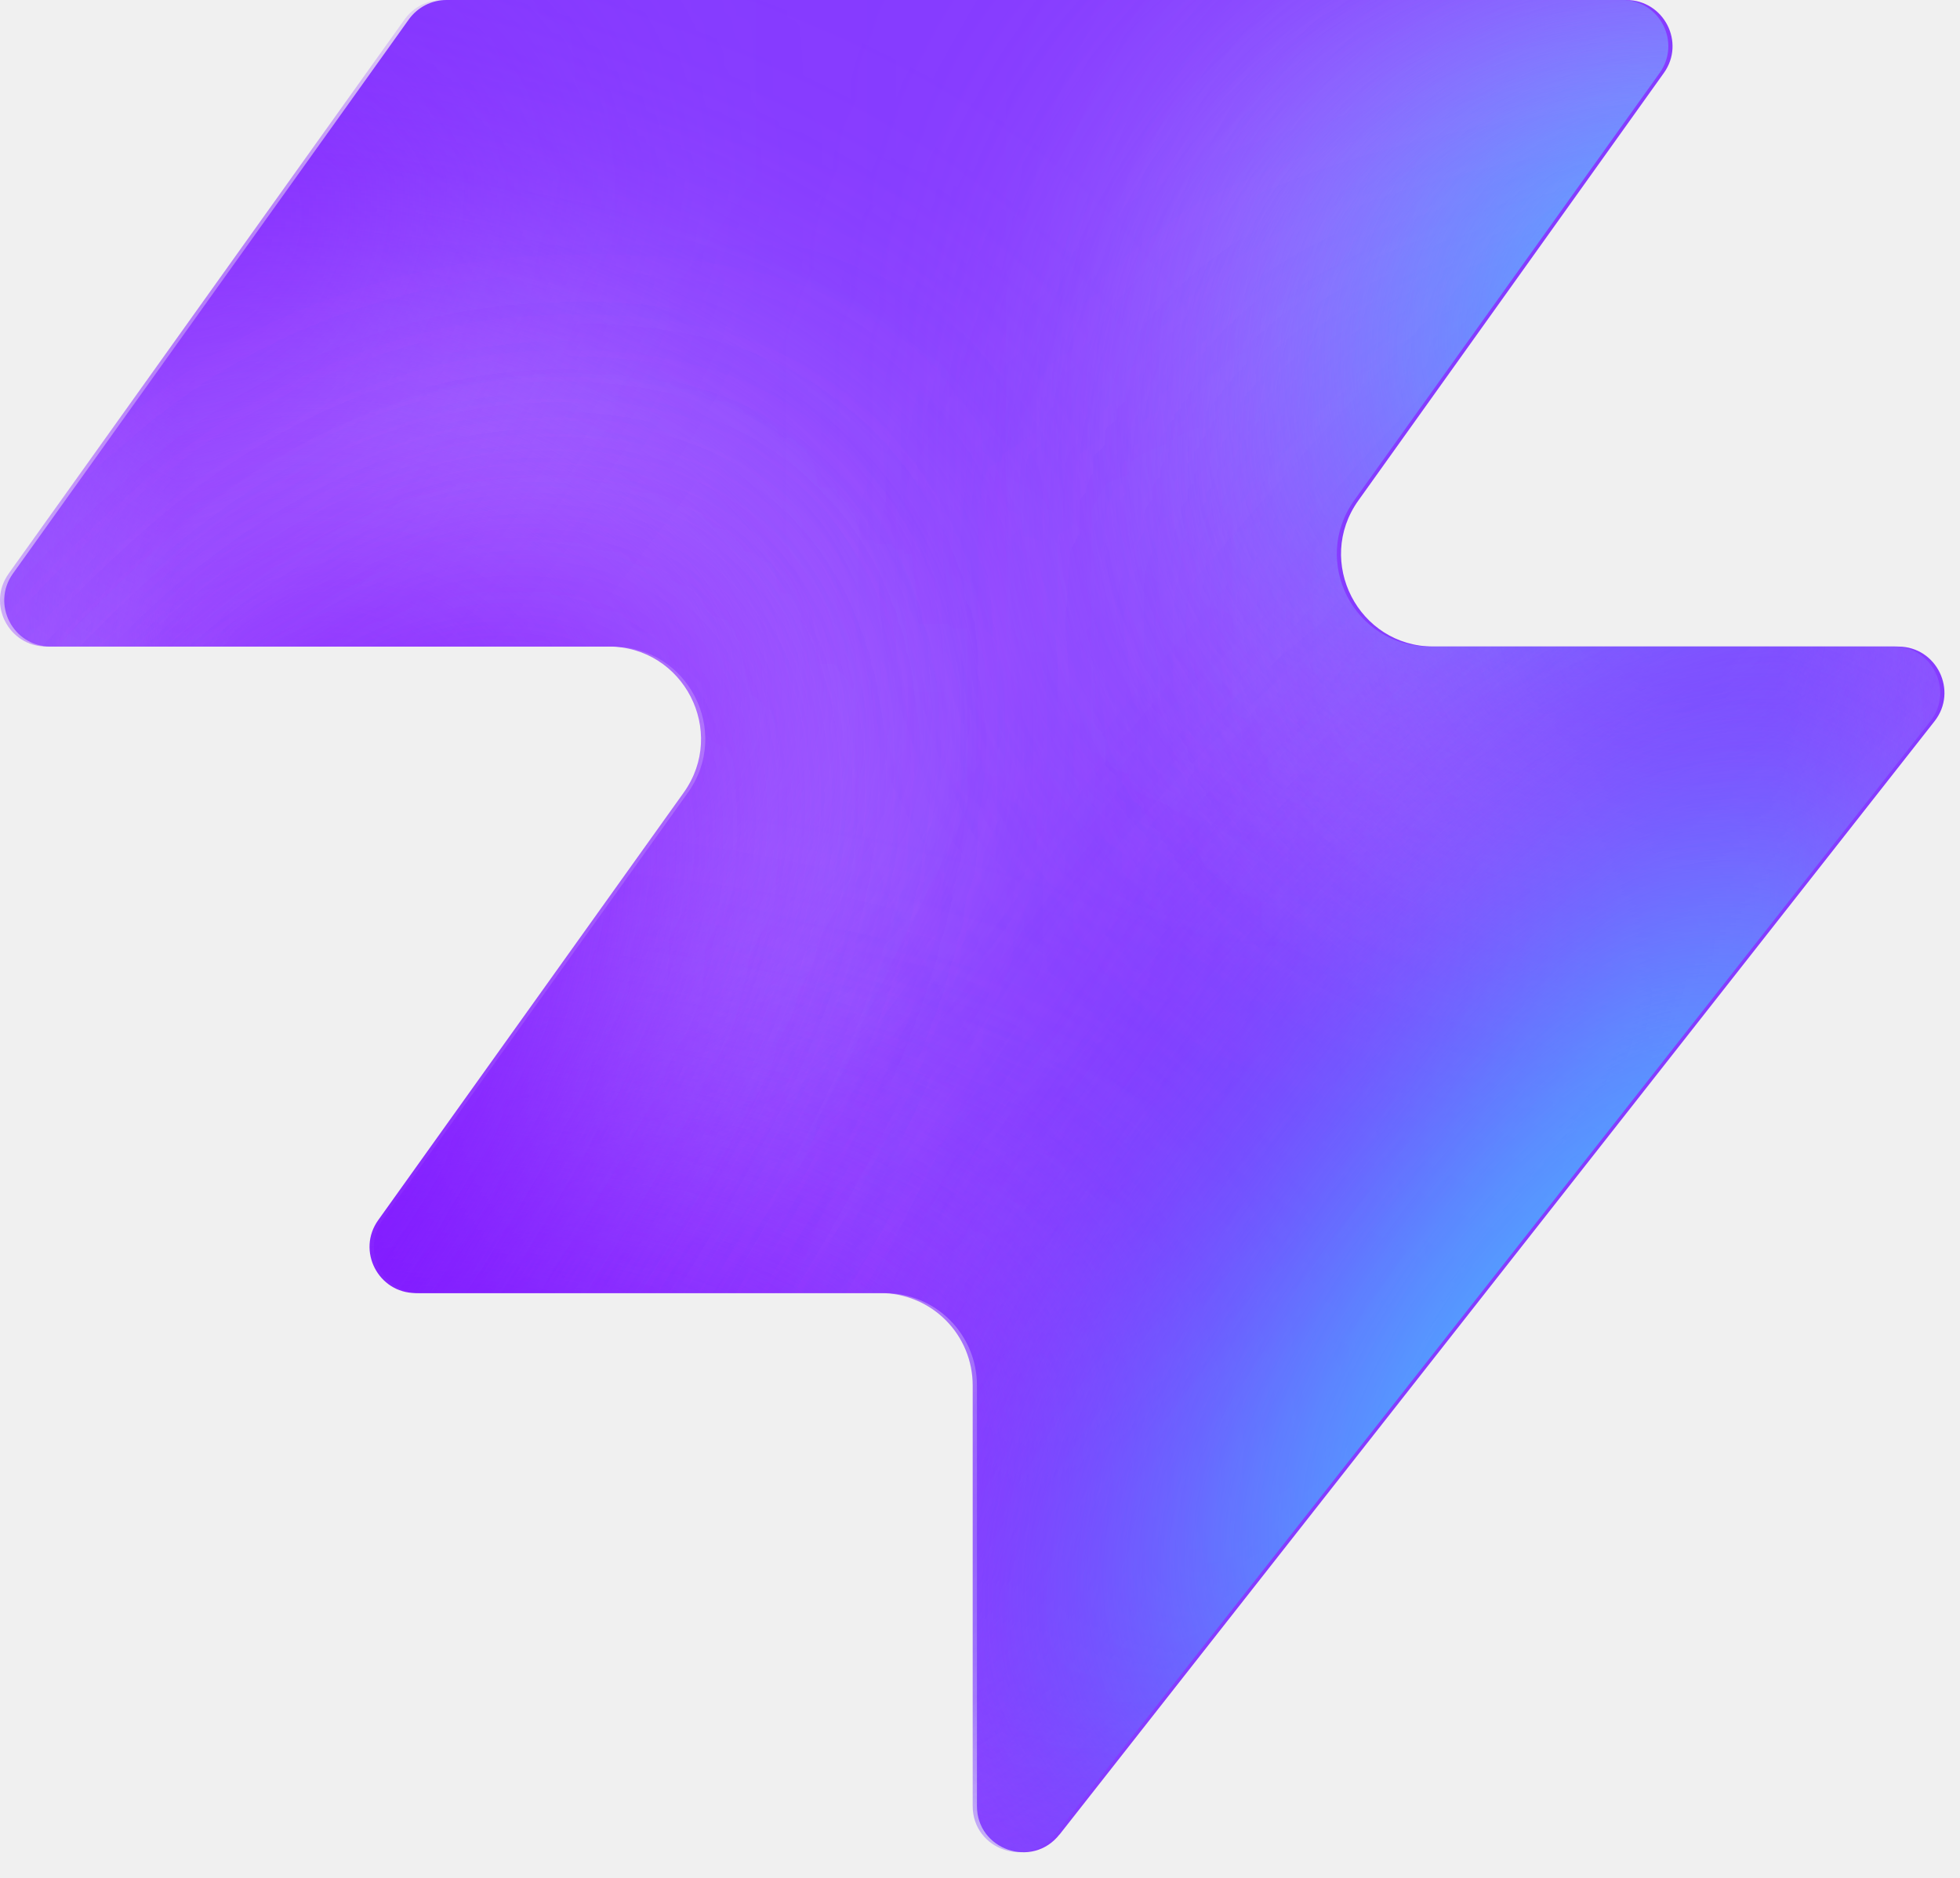
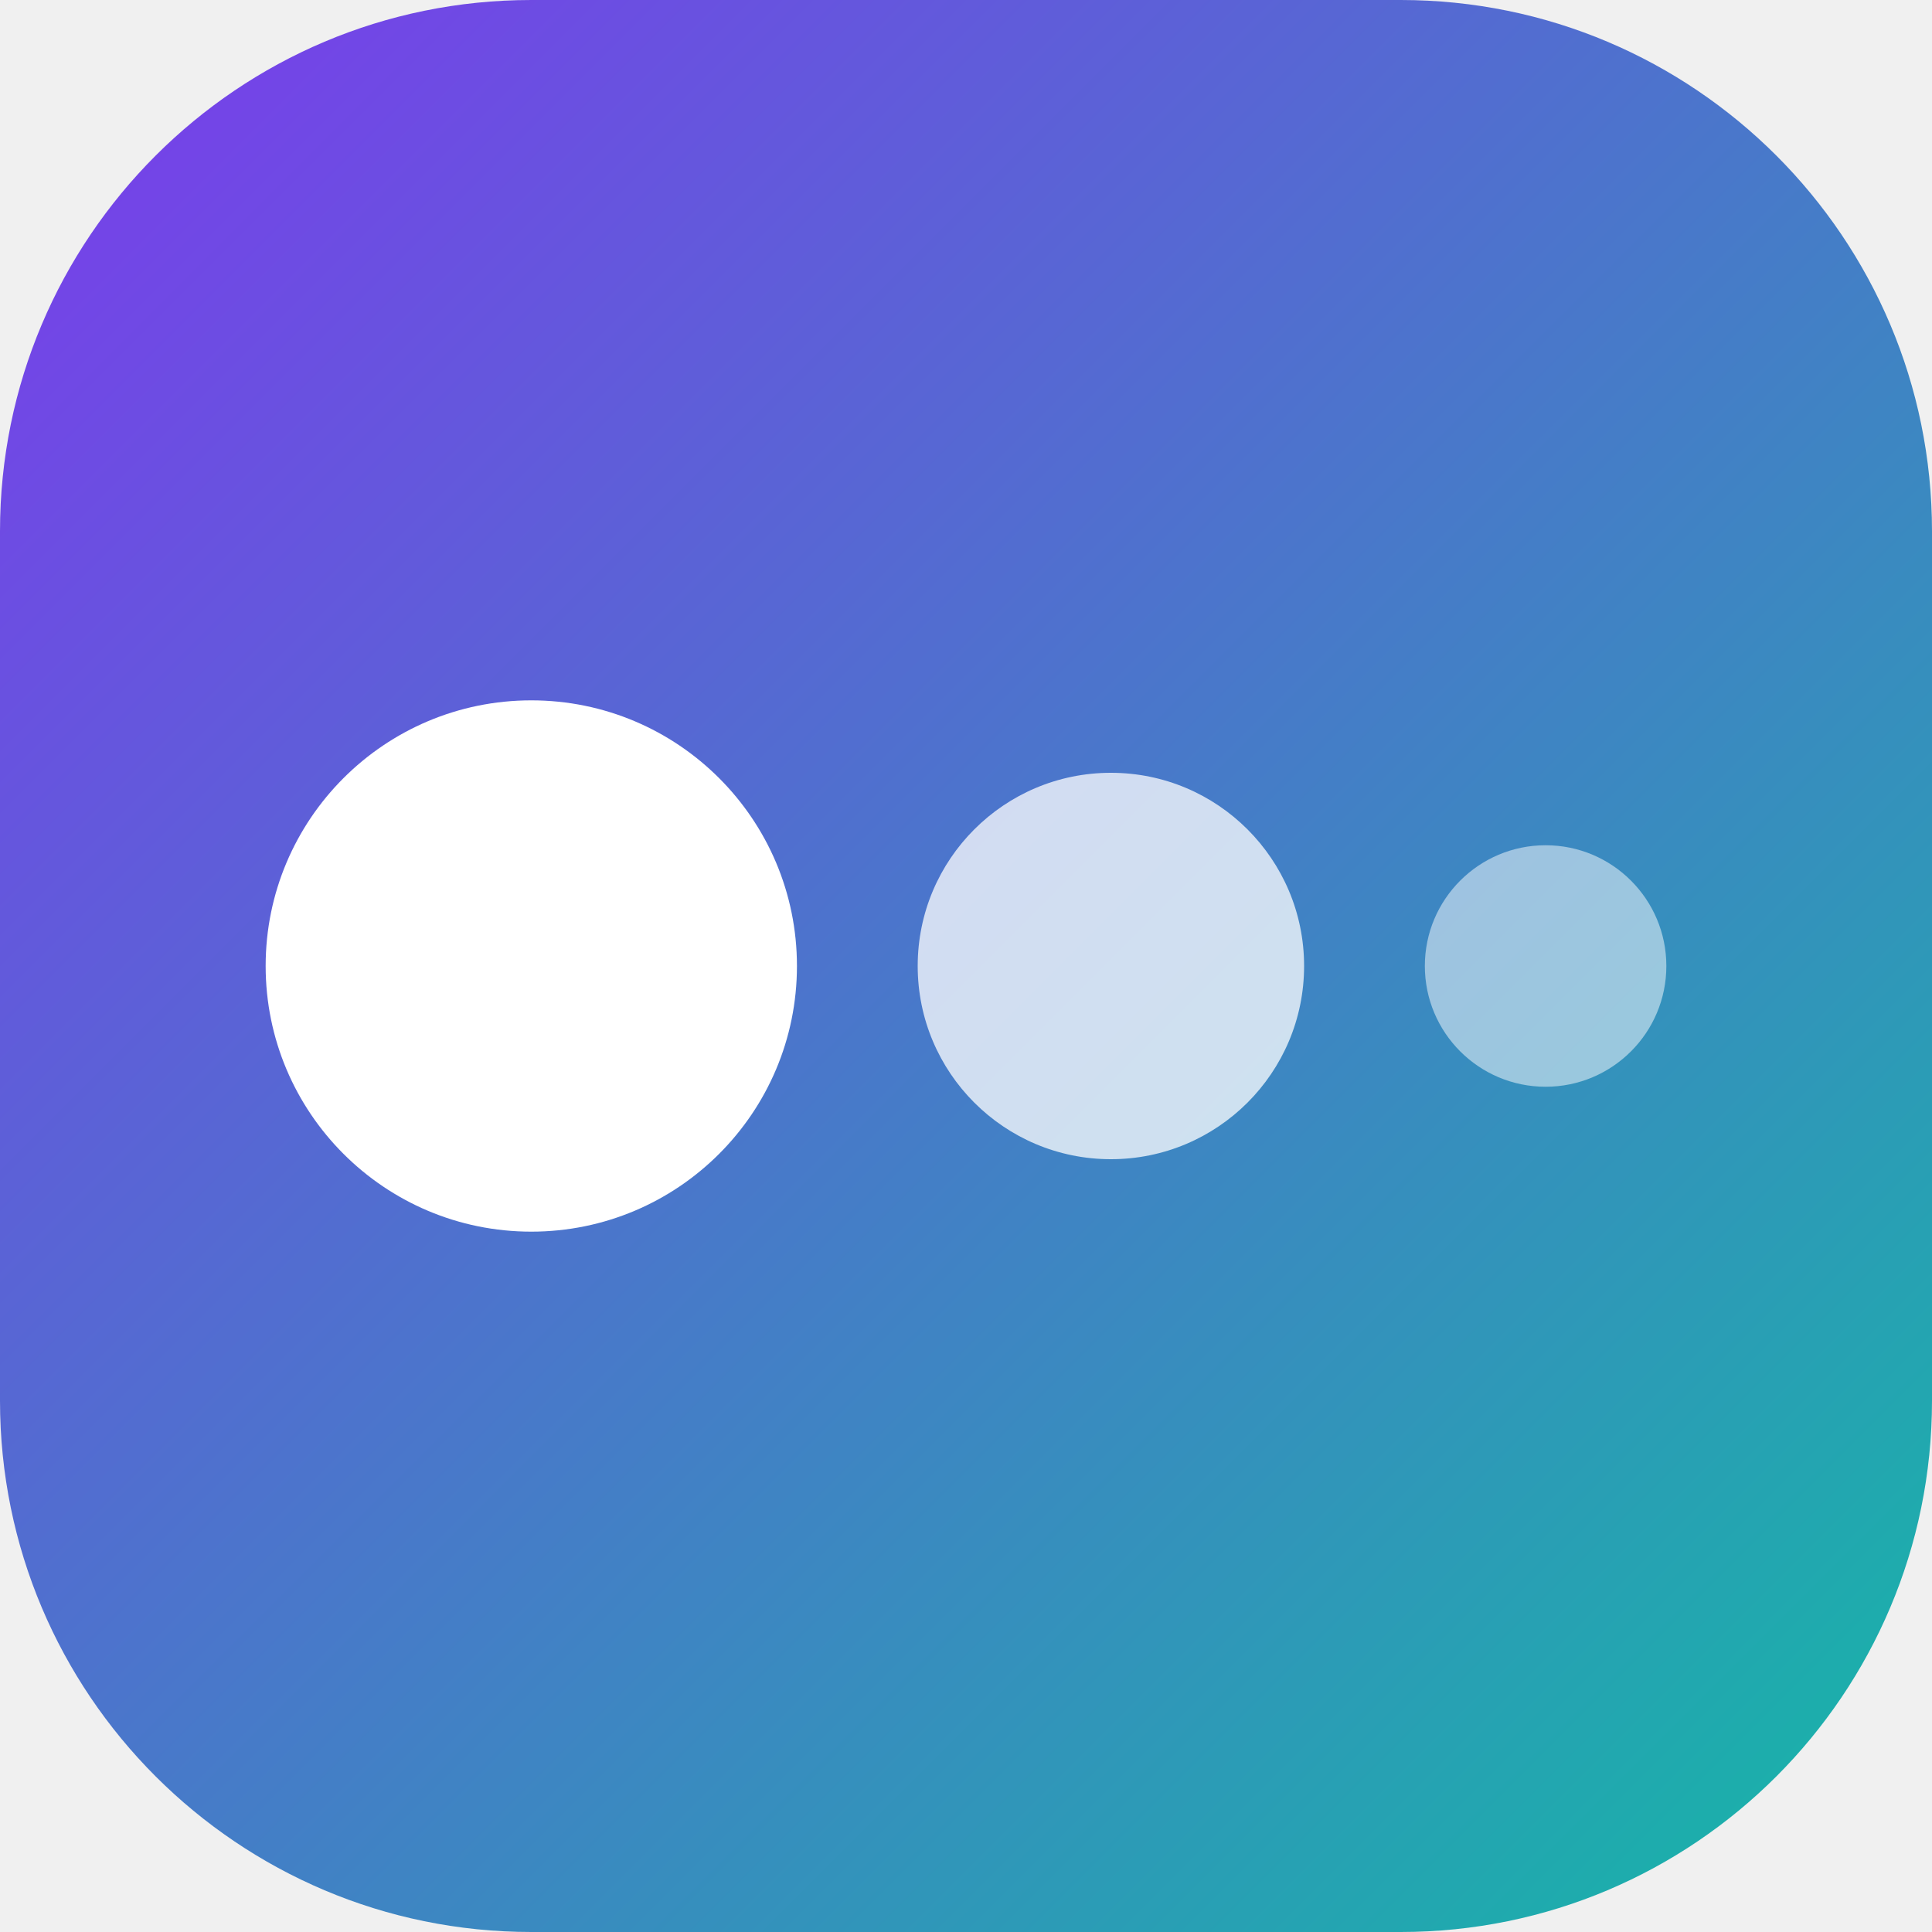
- <svg xmlns="http://www.w3.org/2000/svg" width="48" height="46" fill="none" viewBox="0 0 48 46">
-   <path fill="#863bff" d="M25.946 44.938c-.664.845-2.021.375-2.021-.698V33.937a2.26 2.26 0 0 0-2.262-2.262H10.287c-.92 0-1.456-1.04-.92-1.788l7.48-10.471c1.07-1.497 0-3.578-1.842-3.578H1.237c-.92 0-1.456-1.04-.92-1.788L10.013.474c.214-.297.556-.474.92-.474h28.894c.92 0 1.456 1.04.92 1.788l-7.48 10.471c-1.07 1.498 0 3.579 1.842 3.579h11.377c.943 0 1.473 1.088.89 1.83L25.947 44.94z" style="fill:#863bff;fill:color(display-p3 .525 .23 1);fill-opacity:1" />
-   <mask id="a" width="48" height="46" x="0" y="0" maskUnits="userSpaceOnUse" style="mask-type:alpha">
-     <path fill="#000" d="M25.842 44.938c-.664.844-2.021.375-2.021-.698V33.937a2.26 2.26 0 0 0-2.262-2.262H10.183c-.92 0-1.456-1.04-.92-1.788l7.48-10.471c1.07-1.498 0-3.579-1.842-3.579H1.133c-.92 0-1.456-1.04-.92-1.787L9.91.473c.214-.297.556-.474.92-.474h28.894c.92 0 1.456 1.04.92 1.788l-7.48 10.471c-1.07 1.498 0 3.578 1.842 3.578h11.377c.943 0 1.473 1.088.89 1.832L25.843 44.94z" style="fill:#000;fill-opacity:1" />
-   </mask>
-   <g mask="url(#a)">
-     <g filter="url(#b)">
-       <ellipse cx="5.508" cy="14.704" fill="#ede6ff" rx="5.508" ry="14.704" style="fill:#ede6ff;fill:color(display-p3 .927 .903 1);fill-opacity:1" transform="matrix(.00324 1 1 -.00324 -4.47 31.516)" />
-     </g>
-     <g filter="url(#c)">
-       <ellipse cx="10.399" cy="29.851" fill="#ede6ff" rx="10.399" ry="29.851" style="fill:#ede6ff;fill:color(display-p3 .927 .903 1);fill-opacity:1" transform="matrix(.00324 1 1 -.00324 -39.328 7.883)" />
-     </g>
-     <g filter="url(#d)">
-       <ellipse cx="5.508" cy="30.487" fill="#7e14ff" rx="5.508" ry="30.487" style="fill:#7e14ff;fill:color(display-p3 .492 .077 1);fill-opacity:1" transform="rotate(89.814 -25.913 -14.639)scale(1 -1)" />
-     </g>
-     <g filter="url(#e)">
-       <ellipse cx="5.508" cy="30.599" fill="#7e14ff" rx="5.508" ry="30.599" style="fill:#7e14ff;fill:color(display-p3 .492 .077 1);fill-opacity:1" transform="rotate(89.814 -32.644 -3.334)scale(1 -1)" />
-     </g>
-     <g filter="url(#f)">
-       <ellipse cx="5.508" cy="30.599" fill="#7e14ff" rx="5.508" ry="30.599" style="fill:#7e14ff;fill:color(display-p3 .492 .077 1);fill-opacity:1" transform="matrix(.00324 1 1 -.00324 -34.34 30.47)" />
-     </g>
-     <g filter="url(#g)">
-       <ellipse cx="14.072" cy="22.078" fill="#ede6ff" rx="14.072" ry="22.078" style="fill:#ede6ff;fill:color(display-p3 .927 .903 1);fill-opacity:1" transform="rotate(93.35 24.506 48.493)scale(-1 1)" />
-     </g>
-     <g filter="url(#h)">
-       <ellipse cx="3.47" cy="21.501" fill="#7e14ff" rx="3.47" ry="21.501" style="fill:#7e14ff;fill:color(display-p3 .492 .077 1);fill-opacity:1" transform="rotate(89.009 28.708 47.59)scale(-1 1)" />
-     </g>
-     <g filter="url(#i)">
-       <ellipse cx="3.47" cy="21.501" fill="#7e14ff" rx="3.47" ry="21.501" style="fill:#7e14ff;fill:color(display-p3 .492 .077 1);fill-opacity:1" transform="rotate(89.009 28.708 47.59)scale(-1 1)" />
-     </g>
-     <g filter="url(#j)">
-       <ellipse cx=".387" cy="8.972" fill="#7e14ff" rx="4.407" ry="29.108" style="fill:#7e14ff;fill:color(display-p3 .492 .077 1);fill-opacity:1" transform="rotate(39.51 .387 8.972)" />
-     </g>
-     <g filter="url(#k)">
-       <ellipse cx="47.523" cy="-6.092" fill="#7e14ff" rx="4.407" ry="29.108" style="fill:#7e14ff;fill:color(display-p3 .492 .077 1);fill-opacity:1" transform="rotate(37.892 47.523 -6.092)" />
-     </g>
-     <g filter="url(#l)">
-       <ellipse cx="41.412" cy="6.333" fill="#47bfff" rx="5.971" ry="9.665" style="fill:#47bfff;fill:color(display-p3 .28 .748 1);fill-opacity:1" transform="rotate(37.892 41.412 6.333)" />
-     </g>
-     <g filter="url(#m)">
-       <ellipse cx="-1.879" cy="38.332" fill="#7e14ff" rx="4.407" ry="29.108" style="fill:#7e14ff;fill:color(display-p3 .492 .077 1);fill-opacity:1" transform="rotate(37.892 -1.88 38.332)" />
-     </g>
-     <g filter="url(#n)">
-       <ellipse cx="-1.879" cy="38.332" fill="#7e14ff" rx="4.407" ry="29.108" style="fill:#7e14ff;fill:color(display-p3 .492 .077 1);fill-opacity:1" transform="rotate(37.892 -1.88 38.332)" />
-     </g>
-     <g filter="url(#o)">
-       <ellipse cx="35.651" cy="29.907" fill="#7e14ff" rx="4.407" ry="29.108" style="fill:#7e14ff;fill:color(display-p3 .492 .077 1);fill-opacity:1" transform="rotate(37.892 35.651 29.907)" />
-     </g>
-     <g filter="url(#p)">
-       <ellipse cx="38.418" cy="32.4" fill="#47bfff" rx="5.971" ry="15.297" style="fill:#47bfff;fill:color(display-p3 .28 .748 1);fill-opacity:1" transform="rotate(37.892 38.418 32.4)" />
-     </g>
-   </g>
+ <svg xmlns="http://www.w3.org/2000/svg" viewBox="0 0 40 40">
  <defs>
-     <filter id="b" width="60.045" height="41.654" x="-19.77" y="16.149" color-interpolation-filters="sRGB" filterUnits="userSpaceOnUse">
-       <feFlood flood-opacity="0" result="BackgroundImageFix" />
-       <feBlend in="SourceGraphic" in2="BackgroundImageFix" result="shape" />
-       <feGaussianBlur result="effect1_foregroundBlur_2002_17158" stdDeviation="7.659" />
-     </filter>
-     <filter id="c" width="90.34" height="51.437" x="-54.613" y="-7.533" color-interpolation-filters="sRGB" filterUnits="userSpaceOnUse">
-       <feFlood flood-opacity="0" result="BackgroundImageFix" />
-       <feBlend in="SourceGraphic" in2="BackgroundImageFix" result="shape" />
-       <feGaussianBlur result="effect1_foregroundBlur_2002_17158" stdDeviation="7.659" />
-     </filter>
-     <filter id="d" width="79.355" height="29.4" x="-49.64" y="2.03" color-interpolation-filters="sRGB" filterUnits="userSpaceOnUse">
-       <feFlood flood-opacity="0" result="BackgroundImageFix" />
-       <feBlend in="SourceGraphic" in2="BackgroundImageFix" result="shape" />
-       <feGaussianBlur result="effect1_foregroundBlur_2002_17158" stdDeviation="4.596" />
-     </filter>
-     <filter id="e" width="79.579" height="29.4" x="-45.045" y="20.029" color-interpolation-filters="sRGB" filterUnits="userSpaceOnUse">
-       <feFlood flood-opacity="0" result="BackgroundImageFix" />
-       <feBlend in="SourceGraphic" in2="BackgroundImageFix" result="shape" />
-       <feGaussianBlur result="effect1_foregroundBlur_2002_17158" stdDeviation="4.596" />
-     </filter>
-     <filter id="f" width="79.579" height="29.4" x="-43.513" y="21.178" color-interpolation-filters="sRGB" filterUnits="userSpaceOnUse">
-       <feFlood flood-opacity="0" result="BackgroundImageFix" />
-       <feBlend in="SourceGraphic" in2="BackgroundImageFix" result="shape" />
-       <feGaussianBlur result="effect1_foregroundBlur_2002_17158" stdDeviation="4.596" />
-     </filter>
-     <filter id="g" width="74.749" height="58.852" x="15.756" y="-17.901" color-interpolation-filters="sRGB" filterUnits="userSpaceOnUse">
-       <feFlood flood-opacity="0" result="BackgroundImageFix" />
-       <feBlend in="SourceGraphic" in2="BackgroundImageFix" result="shape" />
-       <feGaussianBlur result="effect1_foregroundBlur_2002_17158" stdDeviation="7.659" />
-     </filter>
-     <filter id="h" width="61.377" height="25.362" x="23.548" y="2.284" color-interpolation-filters="sRGB" filterUnits="userSpaceOnUse">
-       <feFlood flood-opacity="0" result="BackgroundImageFix" />
-       <feBlend in="SourceGraphic" in2="BackgroundImageFix" result="shape" />
-       <feGaussianBlur result="effect1_foregroundBlur_2002_17158" stdDeviation="4.596" />
-     </filter>
-     <filter id="i" width="61.377" height="25.362" x="23.548" y="2.284" color-interpolation-filters="sRGB" filterUnits="userSpaceOnUse">
-       <feFlood flood-opacity="0" result="BackgroundImageFix" />
-       <feBlend in="SourceGraphic" in2="BackgroundImageFix" result="shape" />
-       <feGaussianBlur result="effect1_foregroundBlur_2002_17158" stdDeviation="4.596" />
-     </filter>
-     <filter id="j" width="56.045" height="63.649" x="-27.636" y="-22.853" color-interpolation-filters="sRGB" filterUnits="userSpaceOnUse">
-       <feFlood flood-opacity="0" result="BackgroundImageFix" />
-       <feBlend in="SourceGraphic" in2="BackgroundImageFix" result="shape" />
-       <feGaussianBlur result="effect1_foregroundBlur_2002_17158" stdDeviation="4.596" />
-     </filter>
-     <filter id="k" width="54.814" height="64.646" x="20.116" y="-38.415" color-interpolation-filters="sRGB" filterUnits="userSpaceOnUse">
-       <feFlood flood-opacity="0" result="BackgroundImageFix" />
-       <feBlend in="SourceGraphic" in2="BackgroundImageFix" result="shape" />
-       <feGaussianBlur result="effect1_foregroundBlur_2002_17158" stdDeviation="4.596" />
-     </filter>
-     <filter id="l" width="33.541" height="35.313" x="24.641" y="-11.323" color-interpolation-filters="sRGB" filterUnits="userSpaceOnUse">
-       <feFlood flood-opacity="0" result="BackgroundImageFix" />
-       <feBlend in="SourceGraphic" in2="BackgroundImageFix" result="shape" />
-       <feGaussianBlur result="effect1_foregroundBlur_2002_17158" stdDeviation="4.596" />
-     </filter>
-     <filter id="m" width="54.814" height="64.646" x="-29.286" y="6.009" color-interpolation-filters="sRGB" filterUnits="userSpaceOnUse">
-       <feFlood flood-opacity="0" result="BackgroundImageFix" />
-       <feBlend in="SourceGraphic" in2="BackgroundImageFix" result="shape" />
-       <feGaussianBlur result="effect1_foregroundBlur_2002_17158" stdDeviation="4.596" />
-     </filter>
-     <filter id="n" width="54.814" height="64.646" x="-29.286" y="6.009" color-interpolation-filters="sRGB" filterUnits="userSpaceOnUse">
-       <feFlood flood-opacity="0" result="BackgroundImageFix" />
-       <feBlend in="SourceGraphic" in2="BackgroundImageFix" result="shape" />
-       <feGaussianBlur result="effect1_foregroundBlur_2002_17158" stdDeviation="4.596" />
-     </filter>
-     <filter id="o" width="54.814" height="64.646" x="8.244" y="-2.416" color-interpolation-filters="sRGB" filterUnits="userSpaceOnUse">
-       <feFlood flood-opacity="0" result="BackgroundImageFix" />
-       <feBlend in="SourceGraphic" in2="BackgroundImageFix" result="shape" />
-       <feGaussianBlur result="effect1_foregroundBlur_2002_17158" stdDeviation="4.596" />
-     </filter>
-     <filter id="p" width="39.409" height="43.623" x="18.713" y="10.588" color-interpolation-filters="sRGB" filterUnits="userSpaceOnUse">
-       <feFlood flood-opacity="0" result="BackgroundImageFix" />
-       <feBlend in="SourceGraphic" in2="BackgroundImageFix" result="shape" />
-       <feGaussianBlur result="effect1_foregroundBlur_2002_17158" stdDeviation="4.596" />
-     </filter>
+     <linearGradient id="g" x1="0" y1="0" x2="40" y2="40" gradientUnits="userSpaceOnUse">
+       <stop offset="0" stop-color="#7C3AED" />
+       <stop offset="1" stop-color="#14B8A6" />
+     </linearGradient>
  </defs>
+   <rect width="40" height="40" rx="11" fill="url(#g)" />
+   <circle cx="11" cy="20" r="5.5" fill="#fff" />
+   <circle cx="23" cy="20" r="4" fill="#fff" fill-opacity="0.75" />
+   <circle cx="32" cy="20" r="2.5" fill="#fff" fill-opacity="0.5" />
</svg>
